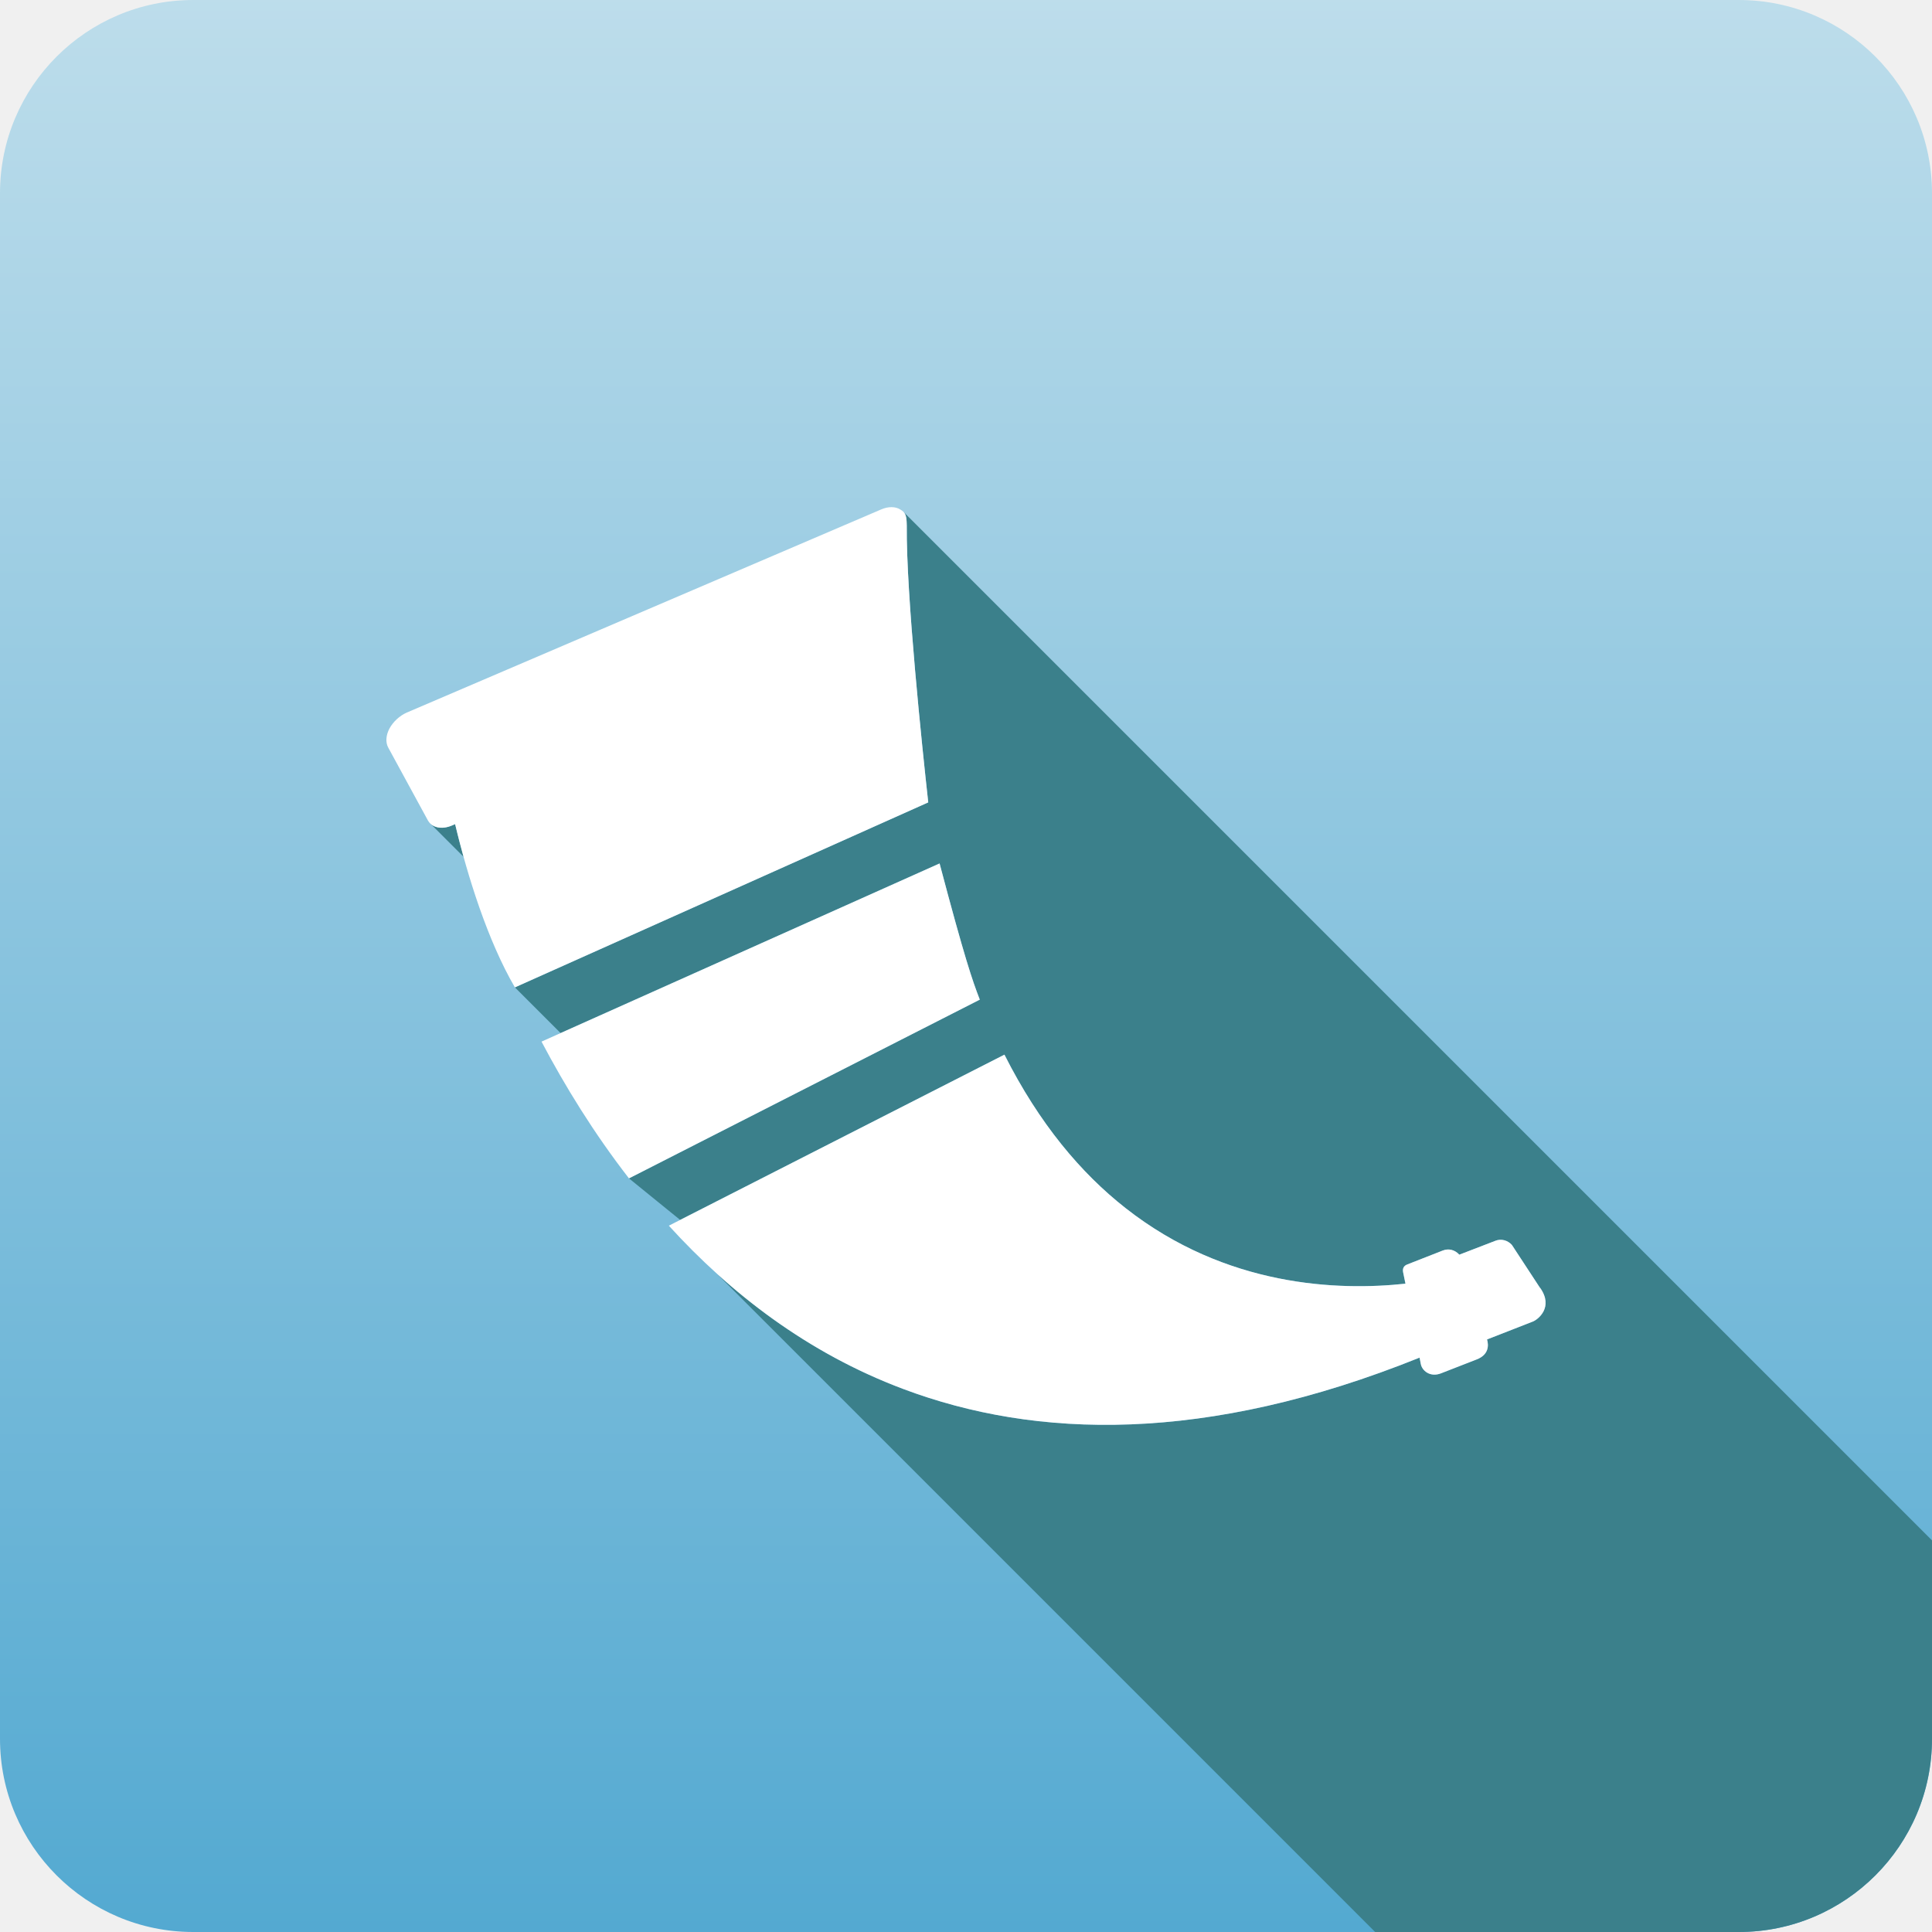
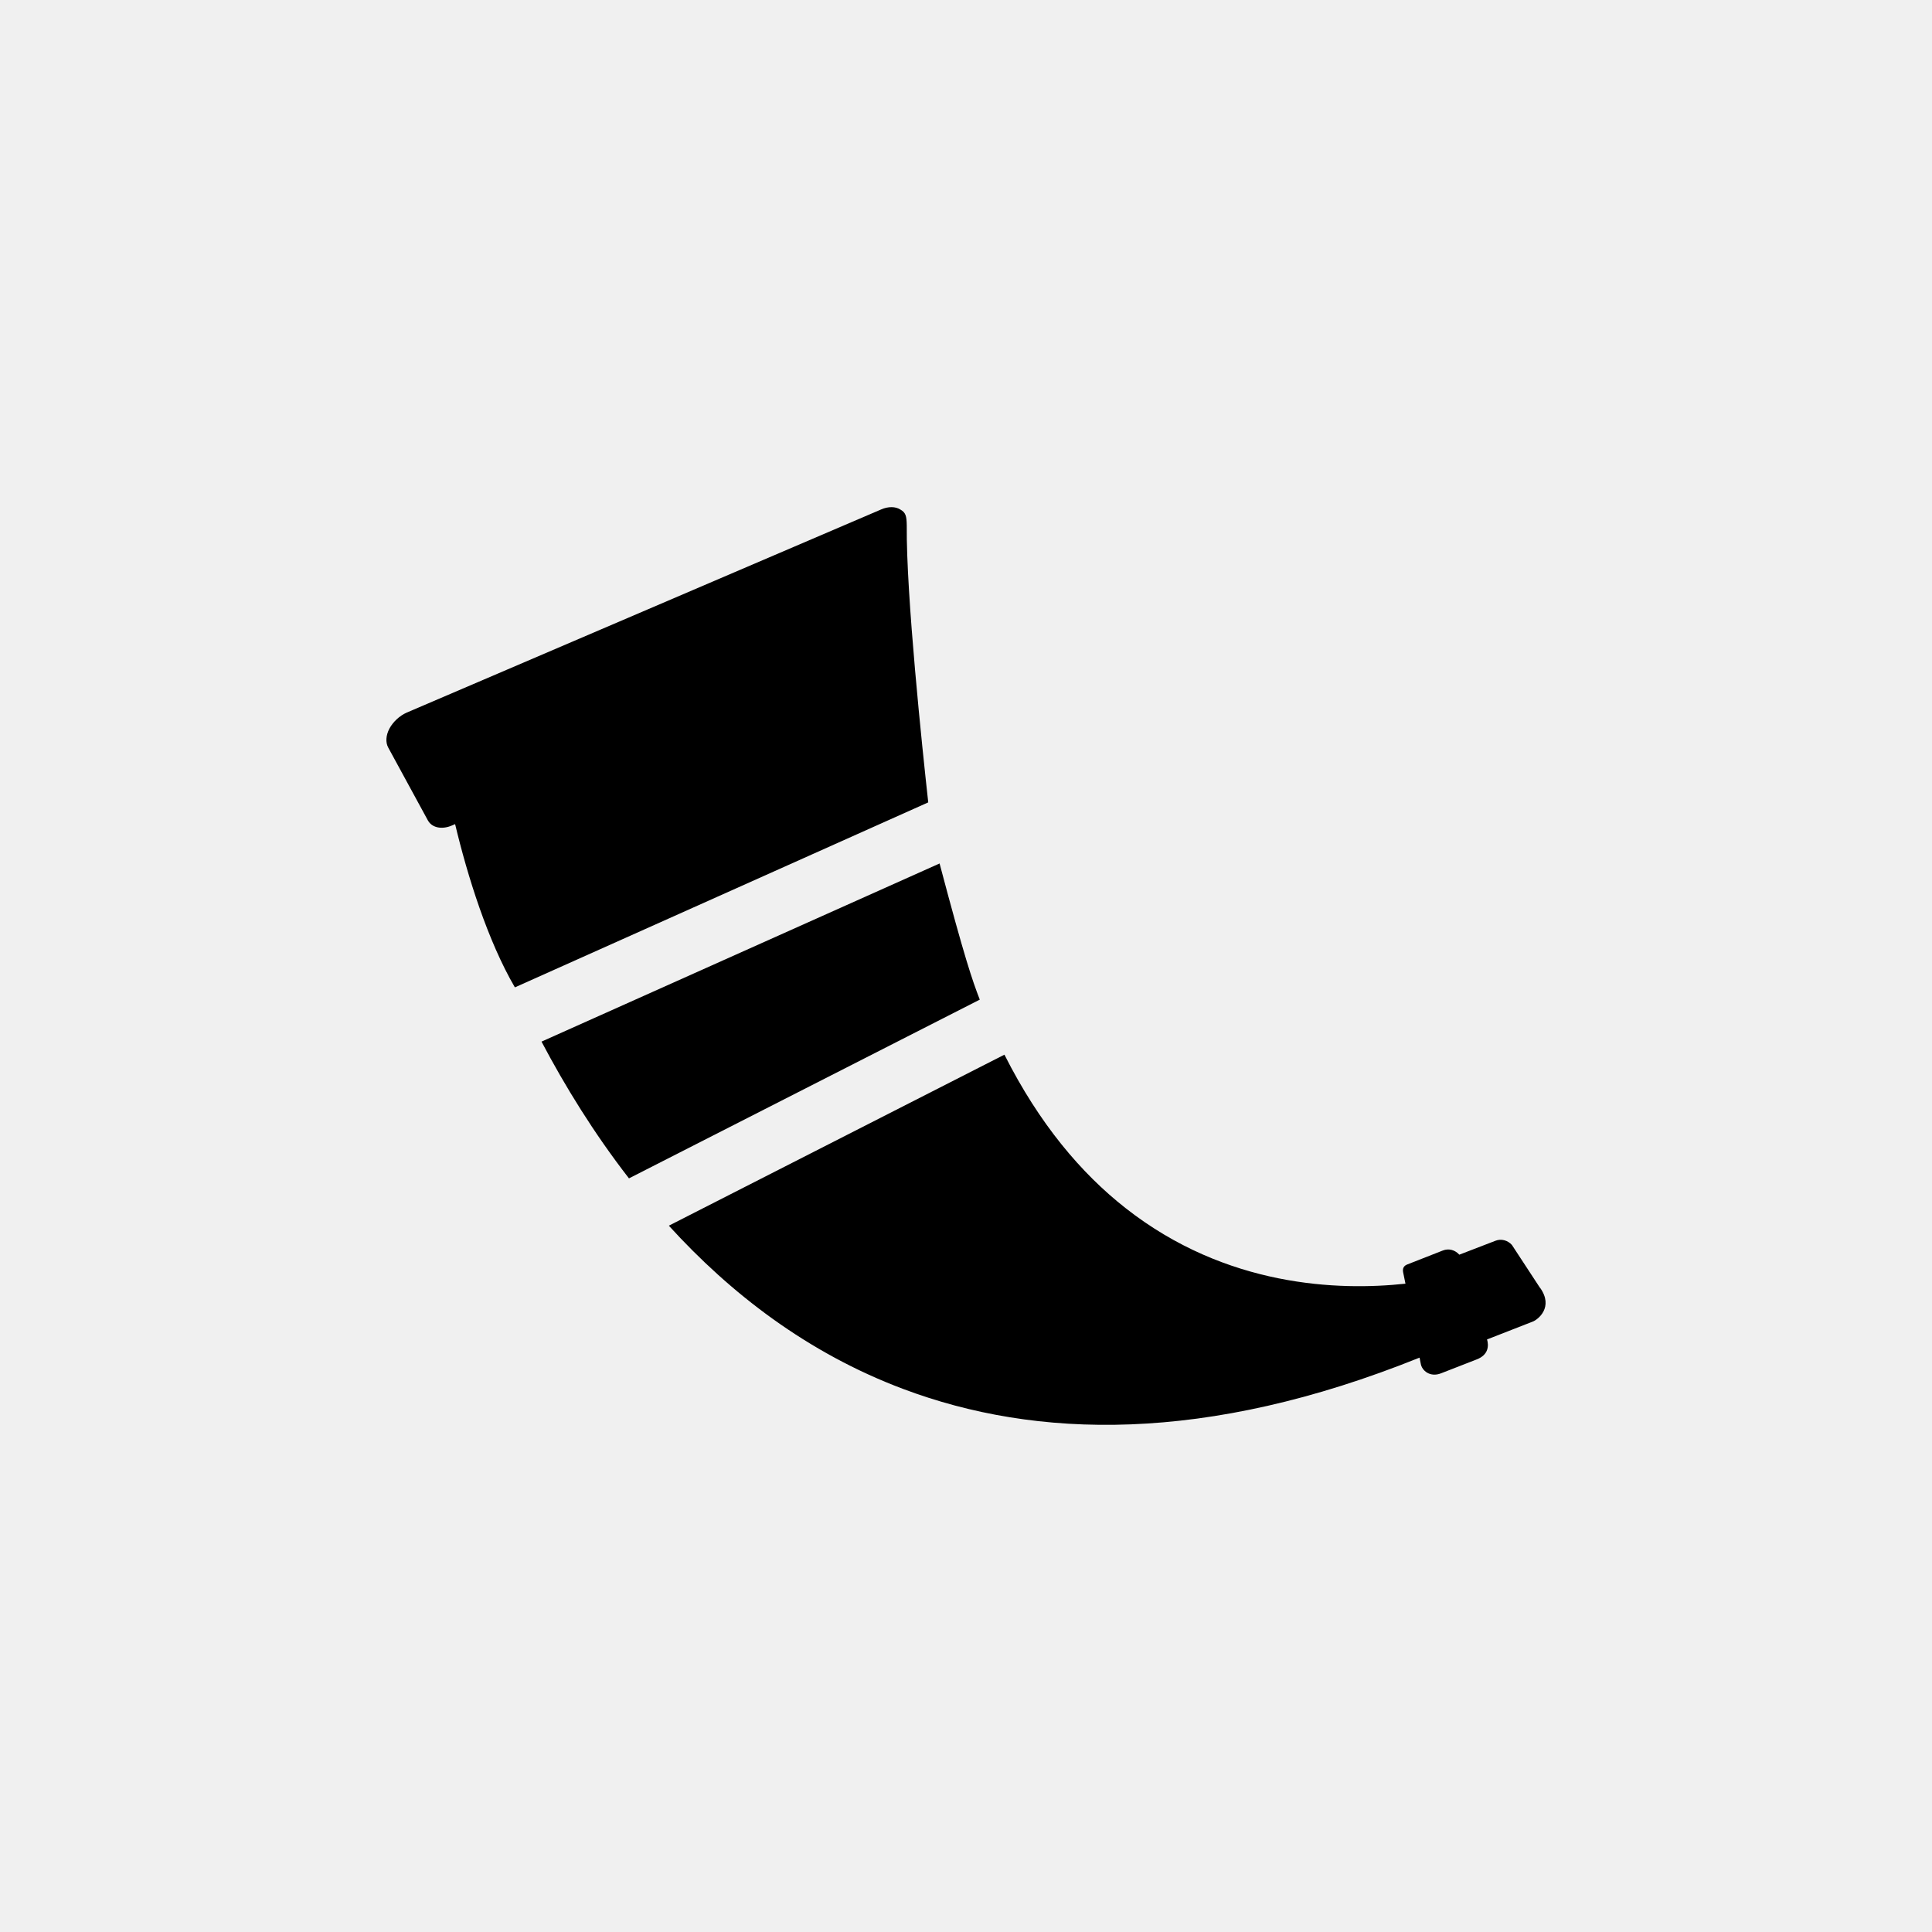
- <svg xmlns="http://www.w3.org/2000/svg" role="img" width="100%" height="100%" viewBox="0 0 500 500" version="1.1">
-   <rect x="0" y="0" width="500" height="500" fill="none" />
-   <path d="M500 50v400c0 27.596-22.404 50-50 50H50C22.404 500 0 477.596 0 450V50C0 22.404 22.404 0 50 0h400c27.596 0 50 22.404 50 50Z" fill="url(#flask-gradient)" />
-   <path d="M500 398.646V450c0 27.596-22.404 50-50 50h-94.111L185.437 329.549c13.541 12.279 29.511 22.845 48.242 29.888 34.453 12.98 78.356 14.208 133.703-8.084l.307 1.569c.273 1.757 2.388 3.616 5.253 2.49l9.193-3.582c3.156-1.194 3.173-3.616 2.712-5.185l11.837-4.622c1.331-.512 5.458-3.701 1.91-8.716h-.034l-7.283-11.12c-1.091-1.211-2.78-1.672-4.264-1.075l-9.346 3.599c-1.109-1.228-2.712-1.688-4.281-1.074-3.054 1.194-6.124 2.404-9.177 3.598-.989.376-1.262 1.109-1.074 2.064l.597 2.917c-17.227 1.859-46.342.938-72.421-19.547-11.53-9.039-22.343-21.831-31.366-39.723l-83.923 42.769-13.246-10.755 90.79-46.256c-1.961-5.083-3.872-10.592-10.404-35.238l-98.082 43.893-11.828-11.828 106.976-47.876c-1.534-13.88-5.728-53.736-5.56-71.67v-.017c-.027-1.894-.184-2.827-.85-3.504l266.182 266.182ZM111.438 213.21c1.272 1.164 3.414 1.356 5.594.397l.75-.324c.645 2.703 1.373 5.543 2.181 8.452l-8.525-8.525Z" fill="#3b808b" />
-   <g fill="#fff">
-     <path d="M234.668 135.985c-.034-2.49-.29-3.326-1.62-4.094-1.263-.835-3.173-.852-4.998-.051l-122.804 52.584c-1.825.802-3.548 2.405-4.469 4.145-.921 1.74-1.023 3.582-.307 4.895l10.251 18.83.136.222c1.109 1.757 3.616 2.217 6.175 1.091l.75-.324c3.207 13.441 8.46 30.258 15.47 42.248l106.976-47.876c-1.535-13.884-5.731-53.761-5.56-71.687v.017Z" />
-     <path d="m243.162 223.466-103.019 46.103c6.055 11.478 13.525 23.656 22.633 35.391l90.79-46.256c-1.961-5.083-3.872-10.592-10.404-35.238Z" />
-     <path d="m398.56 333.307-7.283-11.12c-1.091-1.211-2.78-1.672-4.264-1.075l-9.346 3.599c-1.109-1.228-2.712-1.688-4.281-1.074-3.054 1.194-6.124 2.404-9.177 3.598-.989.376-1.262 1.109-1.074 2.064l.597 2.917c-17.227 1.859-46.342.938-72.421-19.547-11.53-9.039-22.343-21.831-31.366-39.723l-86.85 44.26c15.879 17.449 35.818 32.919 60.584 42.231 34.453 12.98 78.356 14.208 133.703-8.084l.307 1.569c.273 1.757 2.388 3.616 5.253 2.49l9.193-3.582c3.156-1.194 3.173-3.616 2.712-5.185l11.837-4.622c1.331-.512 5.458-3.701 1.91-8.716h-.034Z" />
-   </g>
-   <defs>
-     <linearGradient id="flask-gradient" x1="0" y1="0" x2="1" y2="0" gradientUnits="userSpaceOnUse" gradientTransform="matrix(0 500 -500 0 267.59 0)">
-       <stop offset="0" stop-color="#bdddeb" />
-       <stop offset="1" stop-color="#53a9d1" />
-     </linearGradient>
-   </defs>
+ <svg xmlns="http://www.w3.org/2000/svg" role="img" viewBox="0 0 500 500">
+   <path d="M234.668 135.985c-.034-2.49-.29-3.326-1.62-4.094-1.263-.835-3.173-.852-4.998-.051l-122.804 52.584c-1.825.802-3.548 2.405-4.469 4.145-.921 1.74-1.023 3.582-.307 4.895l10.251 18.83.136.222c1.109 1.757 3.616 2.217 6.175 1.091l.75-.324c3.207 13.441 8.46 30.258 15.47 42.248l106.976-47.876c-1.535-13.884-5.731-53.761-5.56-71.687v.017Z" />
+   <path d="m243.162 223.466-103.019 46.103c6.055 11.478 13.525 23.656 22.633 35.391l90.79-46.256c-1.961-5.083-3.872-10.592-10.404-35.238Z" />
+   <path d="m398.56 333.307-7.283-11.12c-1.091-1.211-2.78-1.672-4.264-1.075l-9.346 3.599c-1.109-1.228-2.712-1.688-4.281-1.074-3.054 1.194-6.124 2.404-9.177 3.598-.989.376-1.262 1.109-1.074 2.064l.597 2.917c-17.227 1.859-46.342.938-72.421-19.547-11.53-9.039-22.343-21.831-31.366-39.723l-86.85 44.26c15.879 17.449 35.818 32.919 60.584 42.231 34.453 12.98 78.356 14.208 133.703-8.084l.307 1.569c.273 1.757 2.388 3.616 5.253 2.49l9.193-3.582c3.156-1.194 3.173-3.616 2.712-5.185l11.837-4.622c1.331-.512 5.458-3.701 1.91-8.716h-.034Z" />
</svg>
